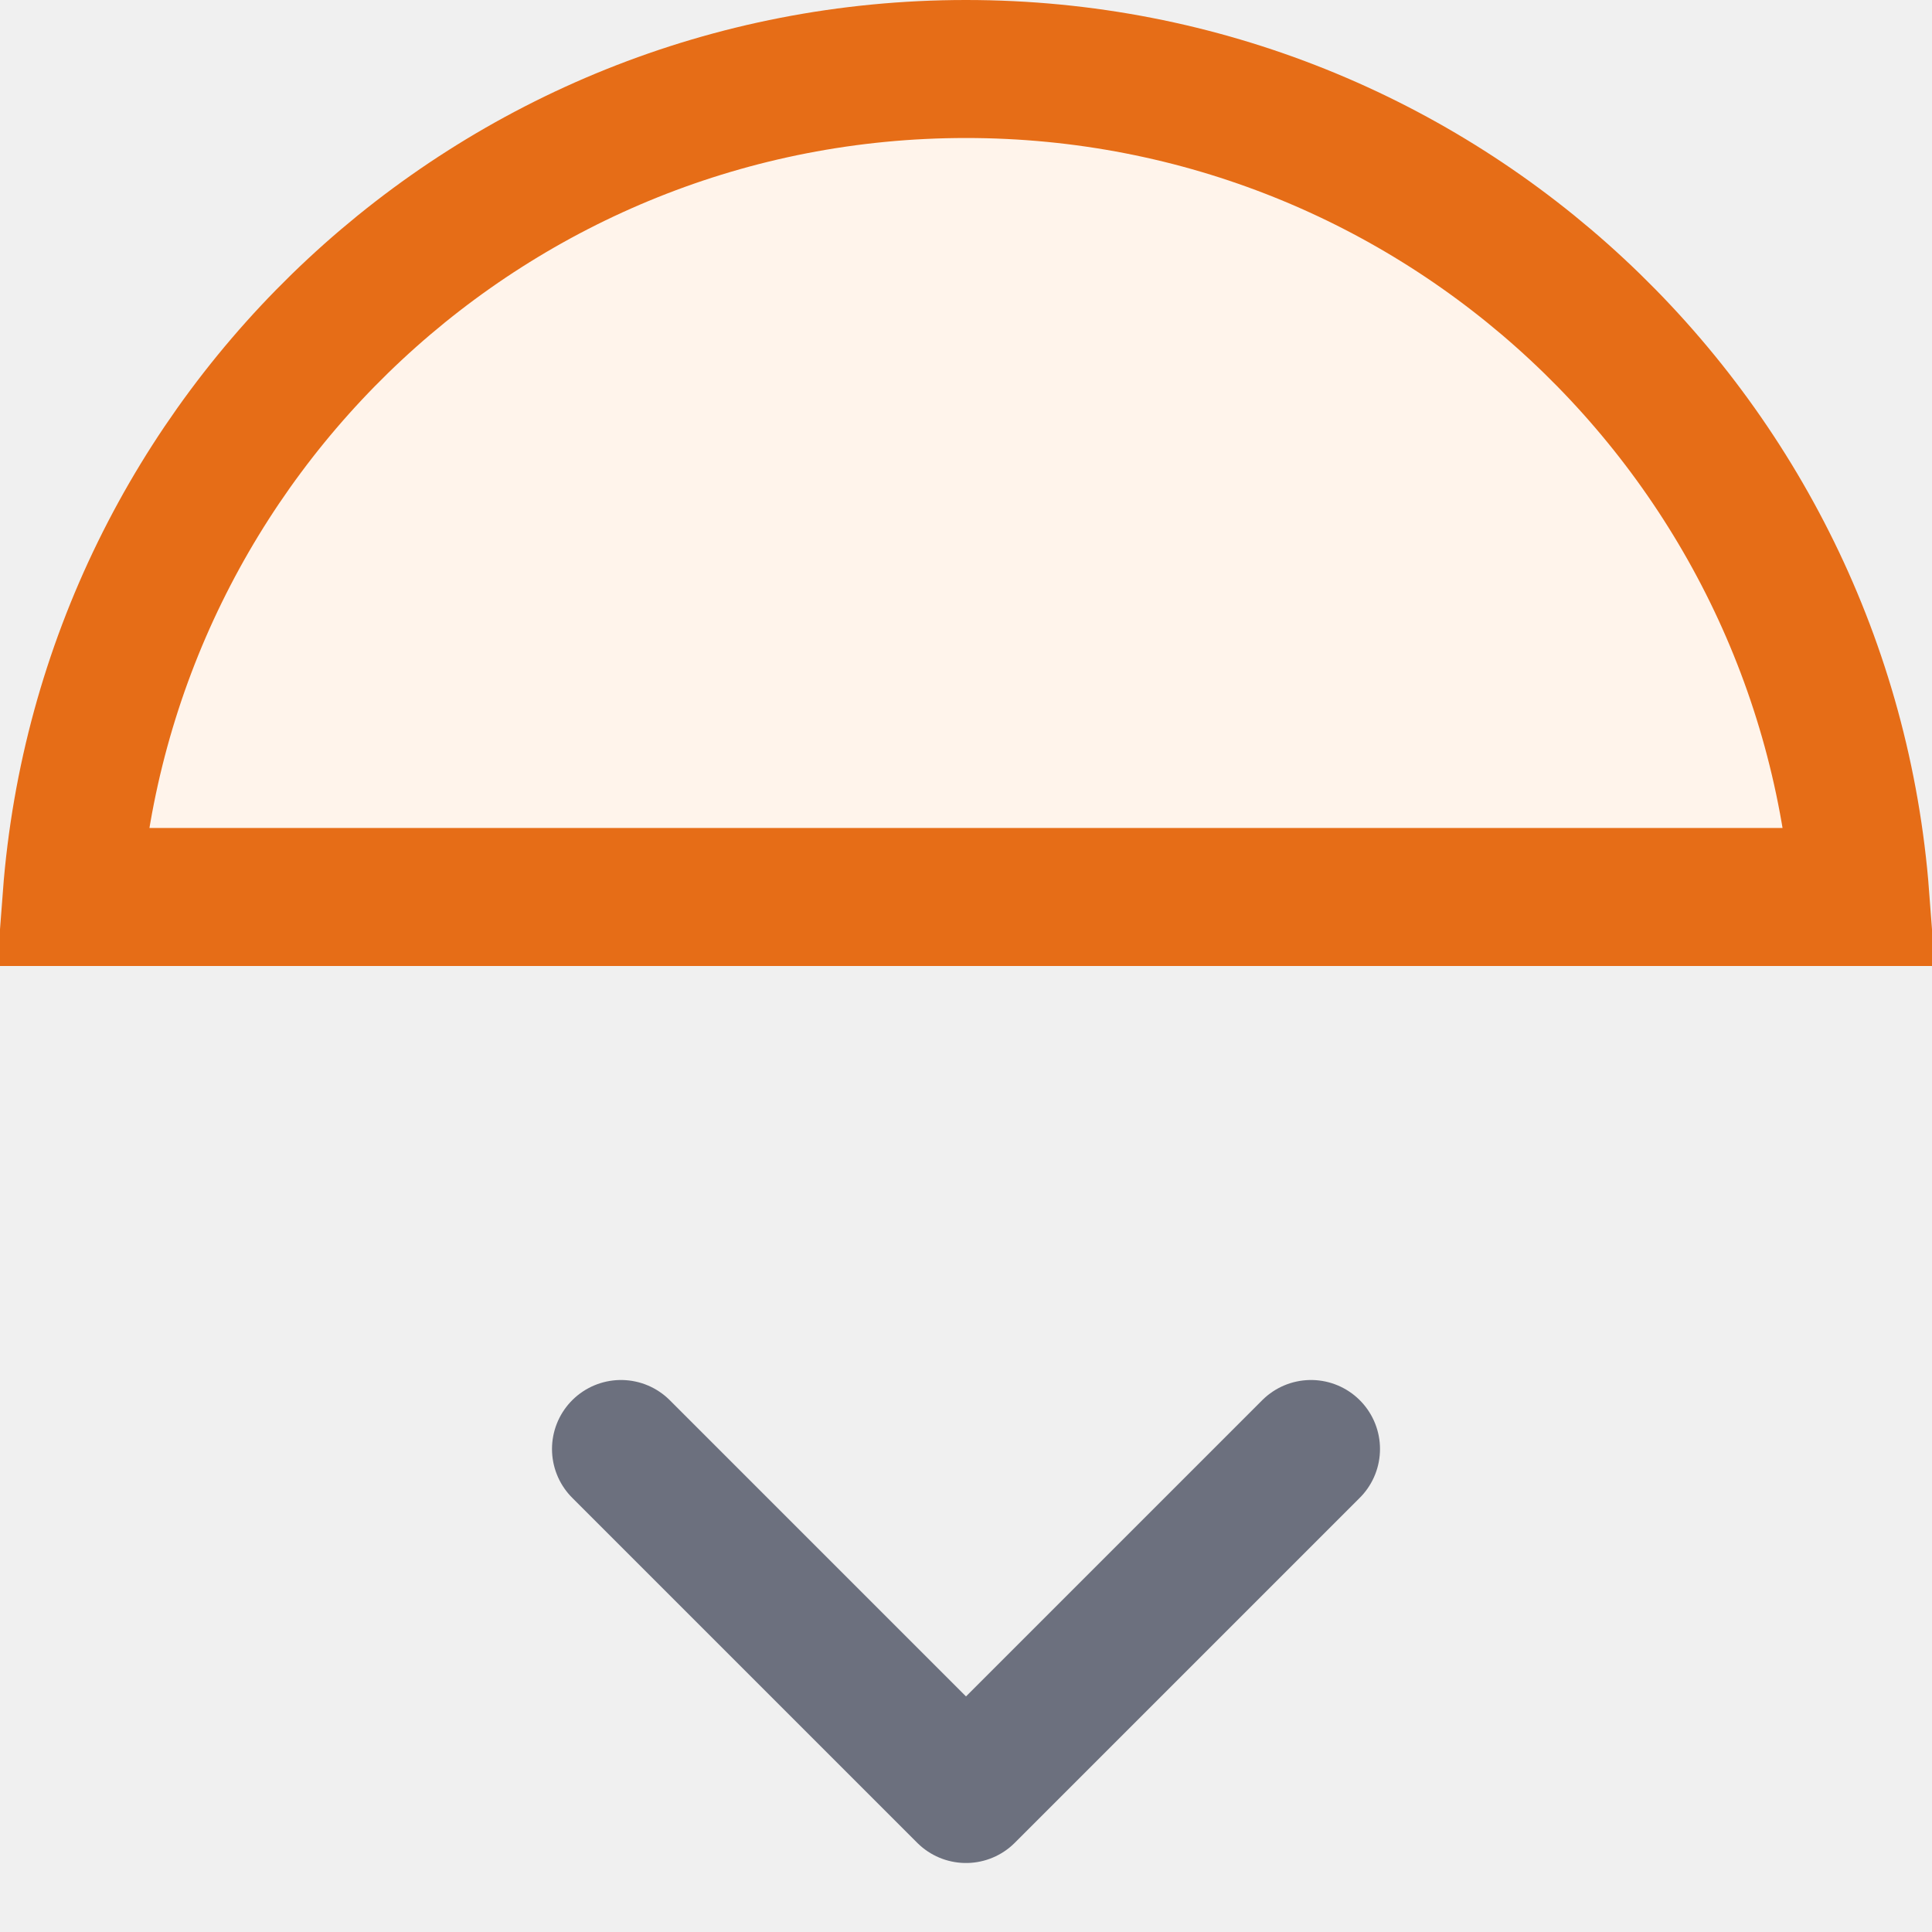
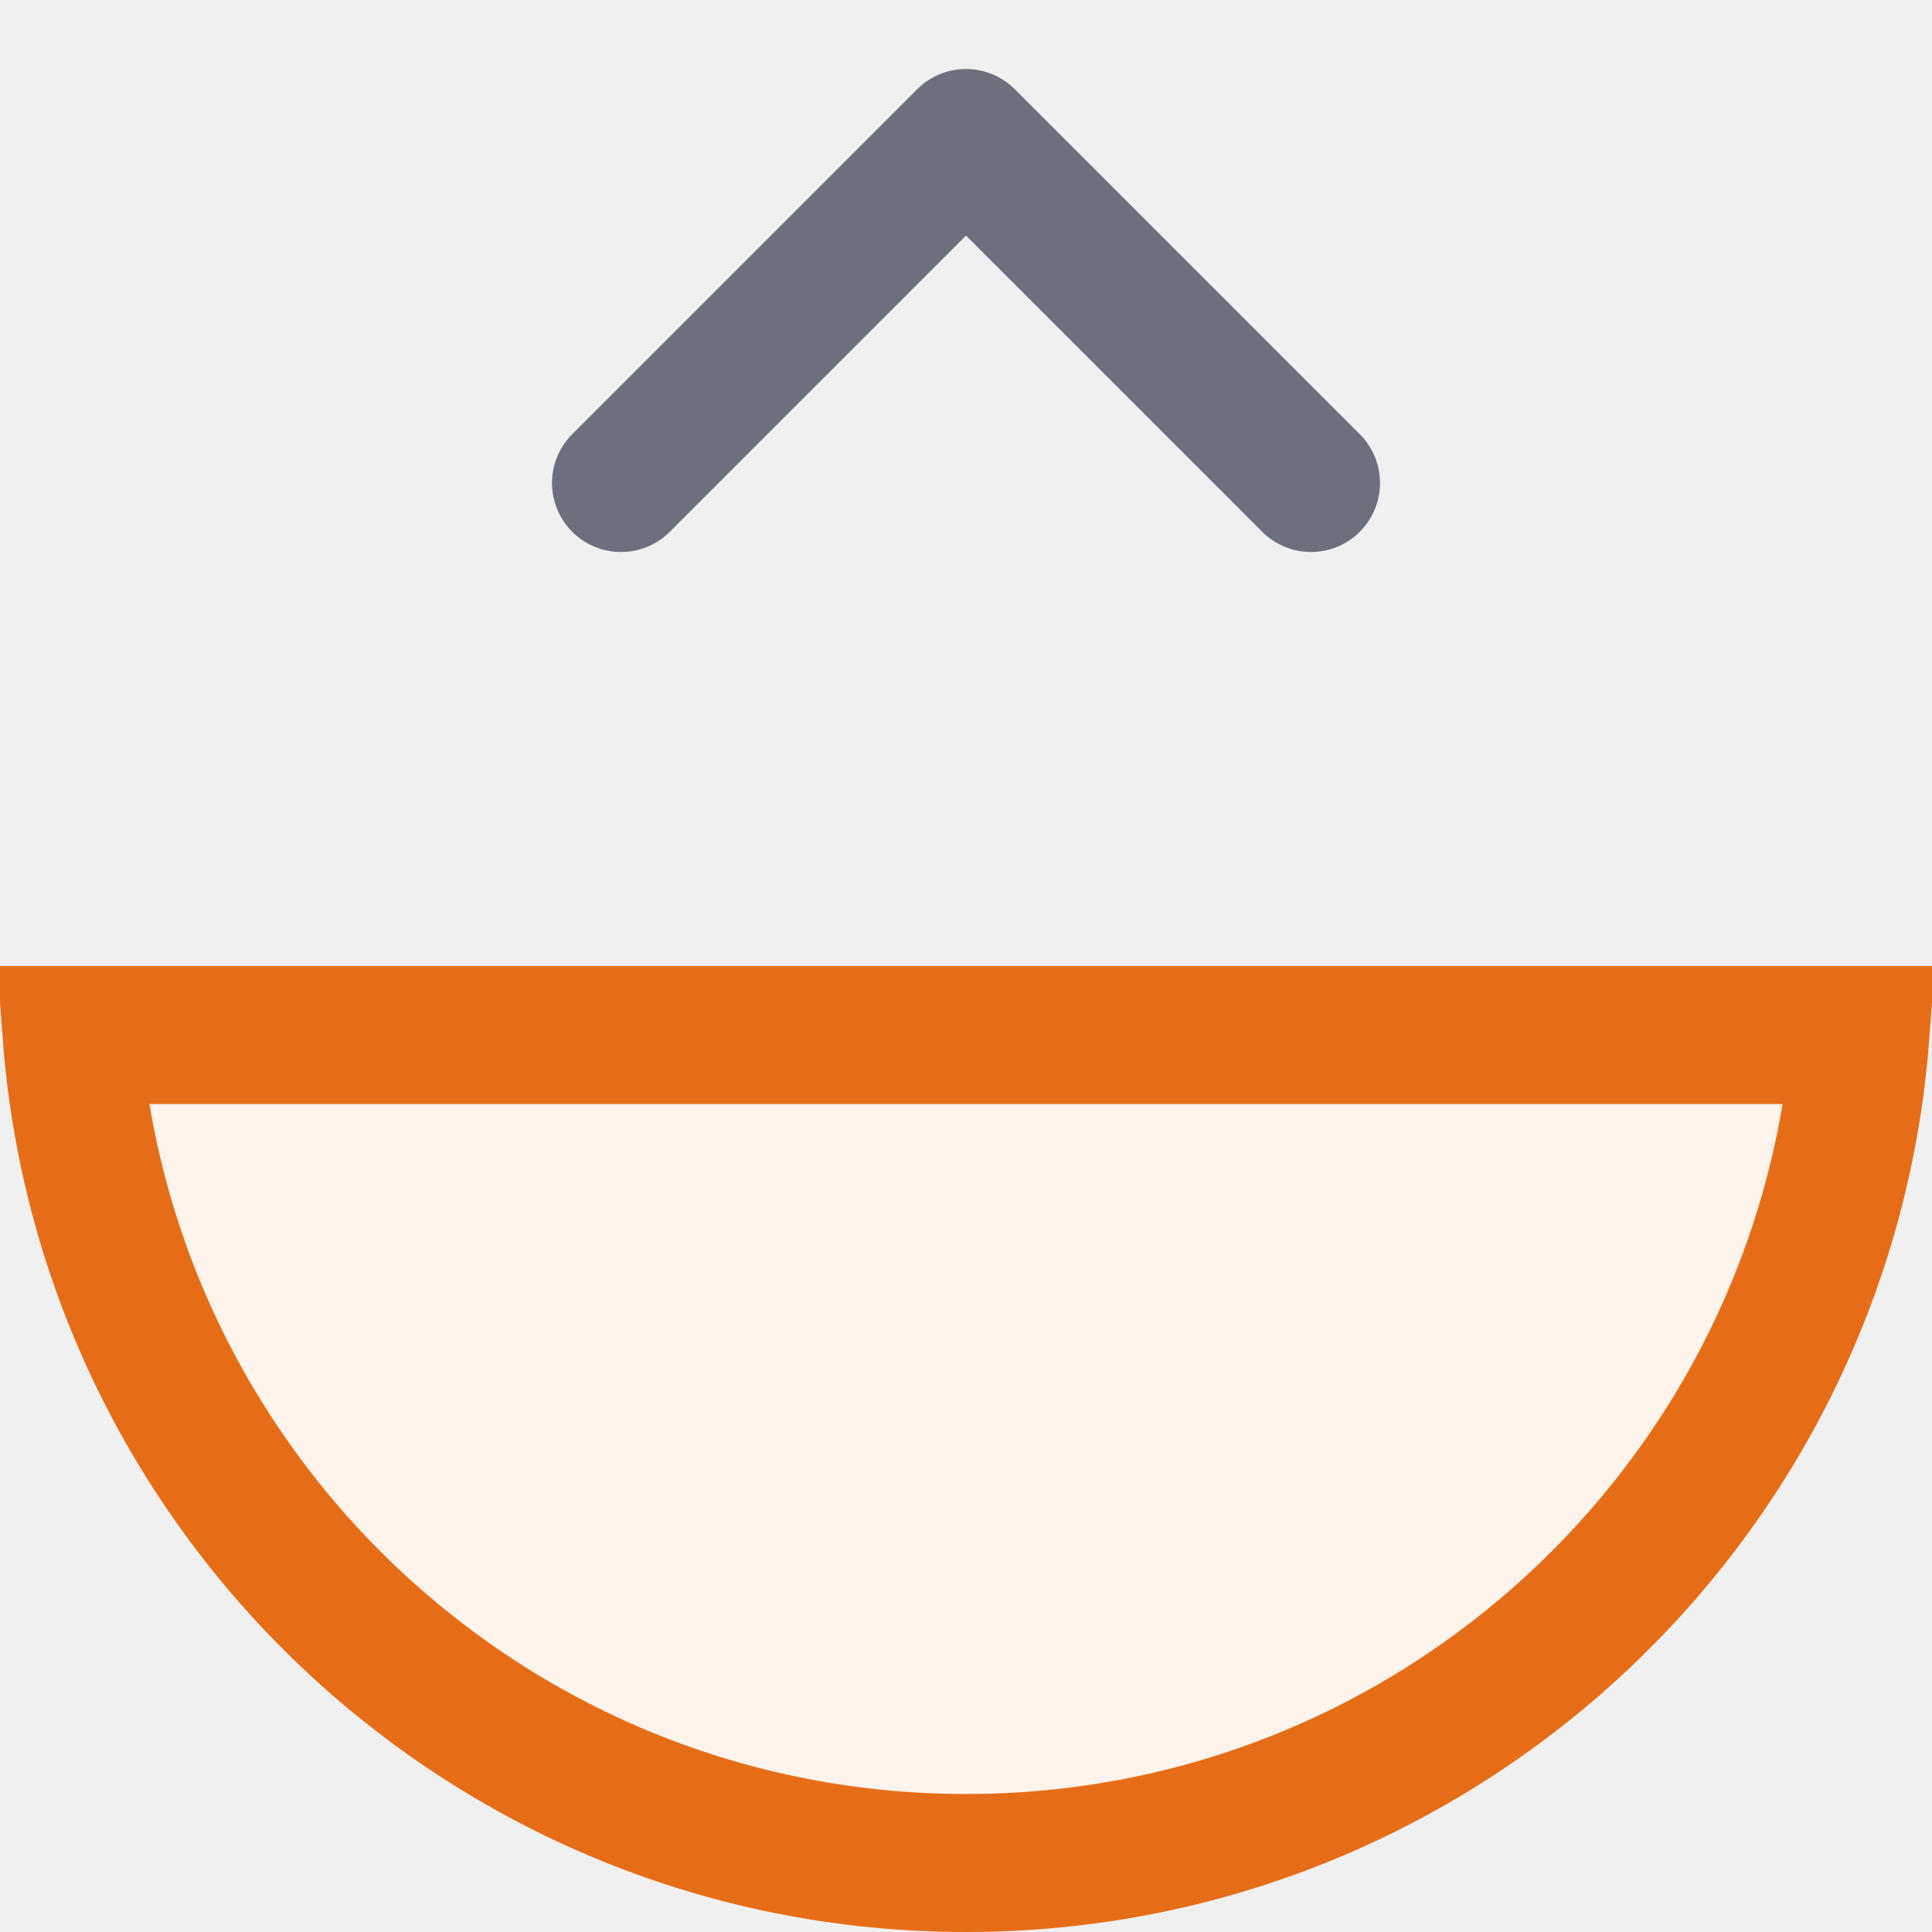
<svg xmlns="http://www.w3.org/2000/svg" width="14" height="14" viewBox="0 0 14 14" fill="none">
-   <g clip-path="url(#clip0_3436_44989)">
-     <path d="M0.519 6.5C0.774 3.144 3.578 0.5 7 0.5C10.422 0.5 13.226 3.144 13.481 6.5H0.519Z" fill="#FFF4EB" stroke="#E66D17" />
-     <path d="M4.5 10.5L7 13L9.5 10.5" stroke="#6C707E" stroke-linecap="round" stroke-linejoin="round" />
+   <g clip-path="url(#clip0_3436_44990)">
+     <path d="M13.481 7.5C13.226 10.856 10.422 13.5 7 13.5C3.578 13.5 0.774 10.856 0.519 7.5L13.481 7.5Z" fill="#FFF4EB" stroke="#E66D17" />
+     <path d="M9.5 3.5L7 1L4.5 3.5" stroke="#6C707E" stroke-linecap="round" stroke-linejoin="round" />
  </g>
  <defs>
-     <clipPath id="clip0_3436_44989">
+     <clipPath id="clip0_3436_44990">
      <rect width="14" height="14" fill="white" />
    </clipPath>
  </defs>
</svg>
